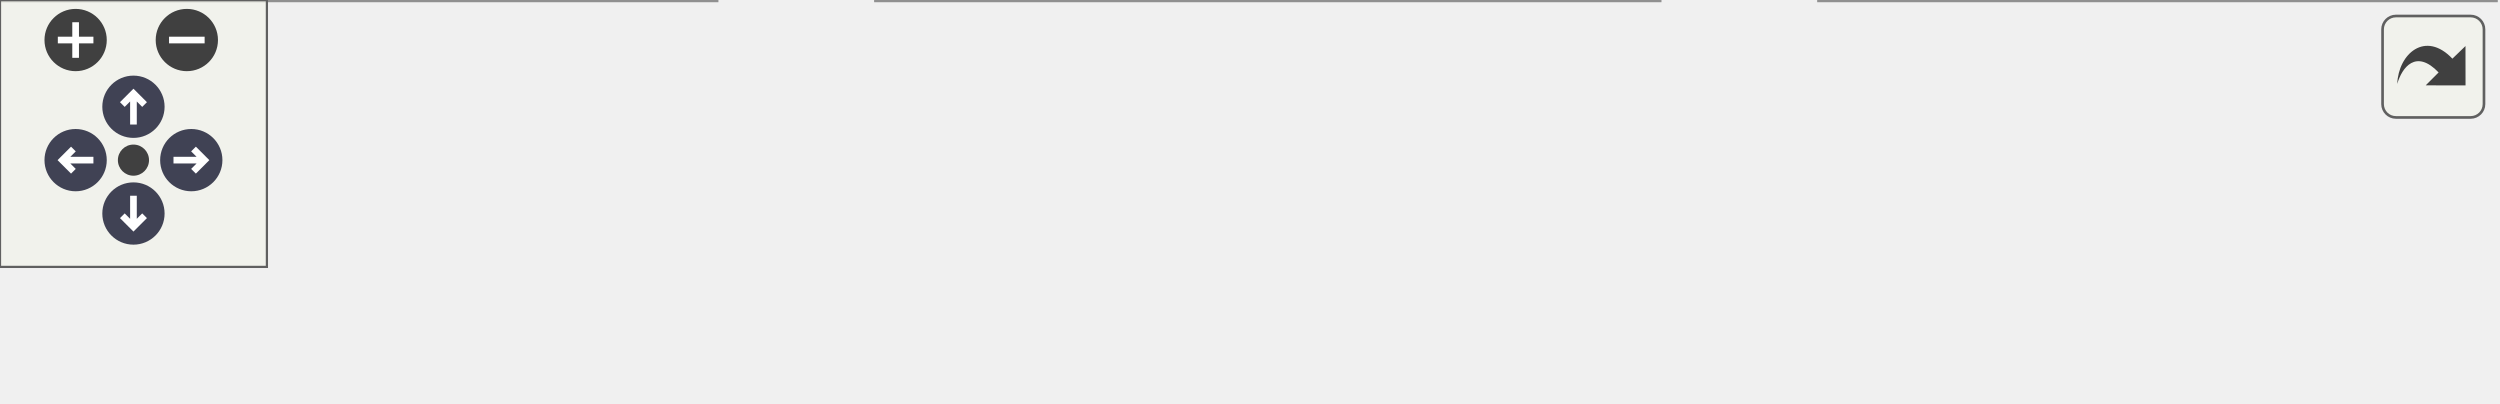
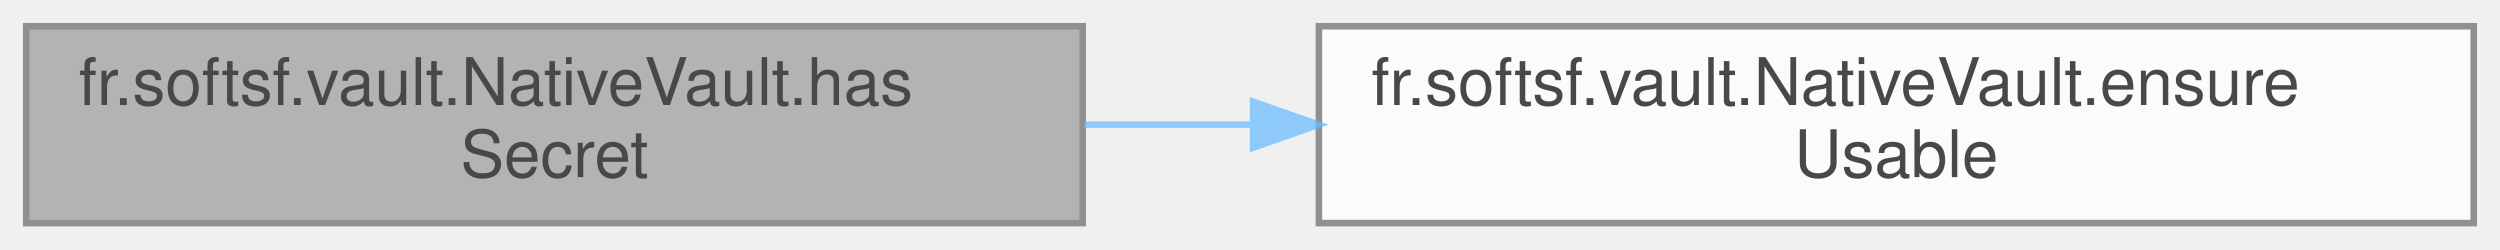
- <svg xmlns="http://www.w3.org/2000/svg" xmlns:xlink="http://www.w3.org/1999/xlink" id="main" version="1.1" xml:space="preserve">
-   <style type="text/css">
+ <svg xmlns="http://www.w3.org/2000/svg" xmlns:xlink="http://www.w3.org/1999/xlink" width="381pt" height="38pt" viewBox="0.00 0.00 381.00 38.00">
+   <svg id="main" version="1.1" xml:space="preserve">
+     <style type="text/css">
.node, .edge {opacity: 0.7;}
.node.selected, .edge.selected {opacity: 1;}
.edge:hover path { stroke: red; }
.edge:hover polygon { stroke: red; fill: red; }
</style>
-   <defs>
-     <circle id="rim" cx="0" cy="0" r="7" />
-     <circle id="rim2" cx="0" cy="0" r="3.5" />
-     <g id="zoomPlus">
-       <use xlink:href="#rim" fill="#404040">
-         <set attributeName="fill" to="#808080" begin="zoomplus.mouseover" end="zoomplus.mouseout" />
-       </use>
-       <path d="M-4,0h8M0,-4v8" fill="none" stroke="white" stroke-width="1.5" pointer-events="none" />
-     </g>
-     <g id="zoomMin">
-       <use xlink:href="#rim" fill="#404040">
-         <set attributeName="fill" to="#808080" begin="zoomminus.mouseover" end="zoomminus.mouseout" />
-       </use>
-       <path d="M-4,0h8" fill="none" stroke="white" stroke-width="1.5" pointer-events="none" />
-     </g>
-     <g id="arrowUp" transform="translate(30 24)">
-       <use xlink:href="#rim" />
-       <path pointer-events="none" fill="none" stroke="white" stroke-width="1.5" d="M0,-3.0v7 M-2.5,-0.5L0,-3.0L2.5,-0.5" />
-     </g>
-     <g id="arrowRight" transform="rotate(90) translate(36 -43)">
-       <use xlink:href="#rim" />
-       <path pointer-events="none" fill="none" stroke="white" stroke-width="1.5" d="M0,-3.0v7 M-2.5,-0.5L0,-3.0L2.5,-0.5" />
-     </g>
-     <g id="arrowDown" transform="rotate(180) translate(-30 -48)">
-       <use xlink:href="#rim" />
-       <path pointer-events="none" fill="none" stroke="white" stroke-width="1.5" d="M0,-3.0v7 M-2.5,-0.5L0,-3.0L2.5,-0.5" />
-     </g>
-     <g id="arrowLeft" transform="rotate(270) translate(-36 17)">
-       <use xlink:href="#rim" />
-       <path pointer-events="none" fill="none" stroke="white" stroke-width="1.5" d="M0,-3.0v7 M-2.5,-0.5L0,-3.0L2.5,-0.5" />
-     </g>
-     <g id="resetDef">
-       <use xlink:href="#rim2" fill="#404040">
-         <set attributeName="fill" to="#808080" begin="reset.mouseover" end="reset.mouseout" />
-       </use>
-     </g>
-   </defs>
-   <svg id="graph" class="graph">
-     <g id="viewport">
-       <g id="Node000001" class="node">
-         <g id="a_Node000001">
-           <a xlink:title="Checks if a secret exists in the native credential store using a character array key.">
-             <polygon fill="#999999" stroke="#666666" points="161,-30 0,-30 0,0 161,0 161,-30" />
-             <text text-anchor="start" x="8" y="-18" font-family="Helvetica,sans-Serif" font-size="10.00">fr.softsf.vault.NativeVault.has</text>
-             <text text-anchor="middle" x="80.5" y="-7" font-family="Helvetica,sans-Serif" font-size="10.00">Secret</text>
-           </a>
+     <svg id="graph" class="graph">
+       <g id="graph0" class="graph" transform="scale(1 1) rotate(0) translate(4 34)">
+         <g id="Node000001" class="node">
+           <g id="a_Node000001">
+             <a xlink:title="Checks if a secret exists in the native credential store using a character array key.">
+               <polygon fill="#999999" stroke="#666666" points="161,-30 0,-30 0,0 161,0 161,-30" />
+               <text text-anchor="start" x="8" y="-18" font-family="Helvetica,sans-Serif" font-size="10.00">fr.softsf.vault.NativeVault.has</text>
+               <text text-anchor="middle" x="80.5" y="-7" font-family="Helvetica,sans-Serif" font-size="10.00">Secret</text>
+             </a>
+           </g>
+         </g>
+         <g id="Node000002" class="node">
+           <g id="a_Node000002">
+             <a xlink:href="classfr_1_1softsf_1_1vault_1_1NativeVault.html#a90c802cfe36372acf18721597e6a9705" target="_top" xlink:title="Ensures that a strategy is available before performing operations.">
+               <polygon fill="white" stroke="#666666" points="373,-30 197,-30 197,0 373,0 373,-30" />
+               <text text-anchor="start" x="205" y="-18" font-family="Helvetica,sans-Serif" font-size="10.00">fr.softsf.vault.NativeVault.ensure</text>
+               <text text-anchor="middle" x="285" y="-7" font-family="Helvetica,sans-Serif" font-size="10.00">Usable</text>
+             </a>
+           </g>
+         </g>
+         <g id="edge1_Node000001_Node000002" class="edge">
+           <g id="a_edge1_Node000001_Node000002">
+             <a xlink:title=" ">
+               <path fill="none" stroke="#63b8ff" d="M161.24,-15C169.67,-15 178.32,-15 186.92,-15" />
+               <polygon fill="#63b8ff" stroke="#63b8ff" points="186.98,-18.5 196.98,-15 186.98,-11.5 186.98,-18.5" />
+             </a>
+           </g>
        </g>
      </g>
-       <g id="Node000002" class="node">
-         <g id="a_Node000002">
-           <a xlink:href="classfr_1_1softsf_1_1vault_1_1NativeVault.html#a90c802cfe36372acf18721597e6a9705" target="_top" xlink:title="Ensures that a strategy is available before performing operations.">
-             <polygon fill="white" stroke="#666666" points="373,-30 197,-30 197,0 373,0 373,-30" />
-             <text text-anchor="start" x="205" y="-18" font-family="Helvetica,sans-Serif" font-size="10.00">fr.softsf.vault.NativeVault.ensure</text>
-             <text text-anchor="middle" x="285" y="-7" font-family="Helvetica,sans-Serif" font-size="10.00">Usable</text>
-           </a>
-         </g>
-       </g>
-       <g id="edge1_Node000001_Node000002" class="edge">
-         <g id="a_edge1_Node000001_Node000002">
-           <a xlink:title=" ">
-             <path fill="none" stroke="#63b8ff" d="M161.24,-15C169.67,-15 178.32,-15 186.92,-15" />
-             <polygon fill="#63b8ff" stroke="#63b8ff" points="186.98,-18.5 196.98,-15 186.98,-11.5 186.98,-18.5" />
-           </a>
-         </g>
-       </g>
-       <g id="Node000003" class="node">
-         <g id="a_Node000003">
-           <a xlink:href="classfr_1_1softsf_1_1vault_1_1NativeVault.html#a4e57889465882f72de42a1922e8ad3c6" target="_top" xlink:title="Checks if a native vault strategy is available and verified.">
-             <polygon fill="white" stroke="#666666" points="561,-30 409,-30 409,0 561,0 561,-30" />
-             <text text-anchor="start" x="417" y="-18" font-family="Helvetica,sans-Serif" font-size="10.00">fr.softsf.vault.NativeVault.is</text>
-             <text text-anchor="middle" x="485" y="-7" font-family="Helvetica,sans-Serif" font-size="10.00">Usable</text>
-           </a>
-         </g>
-       </g>
-       <g id="edge2_Node000002_Node000003" class="edge">
-         <g id="a_edge2_Node000002_Node000003">
-           <a xlink:title=" ">
-             <path fill="none" stroke="#63b8ff" d="M373.13,-15C381.62,-15 390.22,-15 398.68,-15" />
-             <polygon fill="#63b8ff" stroke="#63b8ff" points="398.92,-18.5 408.92,-15 398.92,-11.5 398.92,-18.5" />
-           </a>
-         </g>
-       </g>
-     </g>
-   </svg>
-   <g id="navigator" transform="translate(0 0)" fill="#404254">
-     <rect fill="#f2f5e9" fill-opacity="0.5" stroke="#606060" stroke-width=".5" x="0" y="0" width="60" height="60" />
-     <use id="zoomplus" xlink:href="#zoomPlus" x="17" y="9" />
-     <use id="zoomminus" xlink:href="#zoomMin" x="42" y="9" />
-     <use id="reset" xlink:href="#resetDef" x="30" y="36" />
-     <use id="arrowup" xlink:href="#arrowUp" x="0" y="0" />
-     <use id="arrowright" xlink:href="#arrowRight" x="0" y="0" />
-     <use id="arrowdown" xlink:href="#arrowDown" x="0" y="0" />
-     <use id="arrowleft" xlink:href="#arrowLeft" x="0" y="0" />
-   </g>
-   <svg viewBox="0 0 15 15" width="100%" height="30px" preserveAspectRatio="xMaxYMin meet">
-     <g id="arrow_out" transform="scale(0.3 0.3)">
-       <a xlink:href="classfr_1_1softsf_1_1vault_1_1NativeVault_a547e2184985338f831369165fe31ebfc_cgraph_org.svg" target="_base">
-         <rect id="button" ry="5" rx="5" y="6" x="6" height="38" width="38" fill="#f2f5e9" fill-opacity="0.5" stroke="#606060" stroke-width="1.0" />
-         <path id="arrow" d="M 11.5,31.437 C 11.94,20.098 22.043,11.323 32.159,21.979 L 37.069,17.246 C 37.069,17.246 37.088,32 37.088,32 L 22.16,31.978 C 22.16,31.978 26.998,27.14 26.998,27.14 C 18.529,18.264 13.292,25.23 11.5,31.437 z" style="fill:#404040;" />
-       </a>
-     </g>
+     </svg>
  </svg>
  <style type="text/css">

[data-mouse-over-selected='false'] { opacity: 0.7; }
[data-mouse-over-selected='true']  { opacity: 1.0; }

</style>
</svg>
